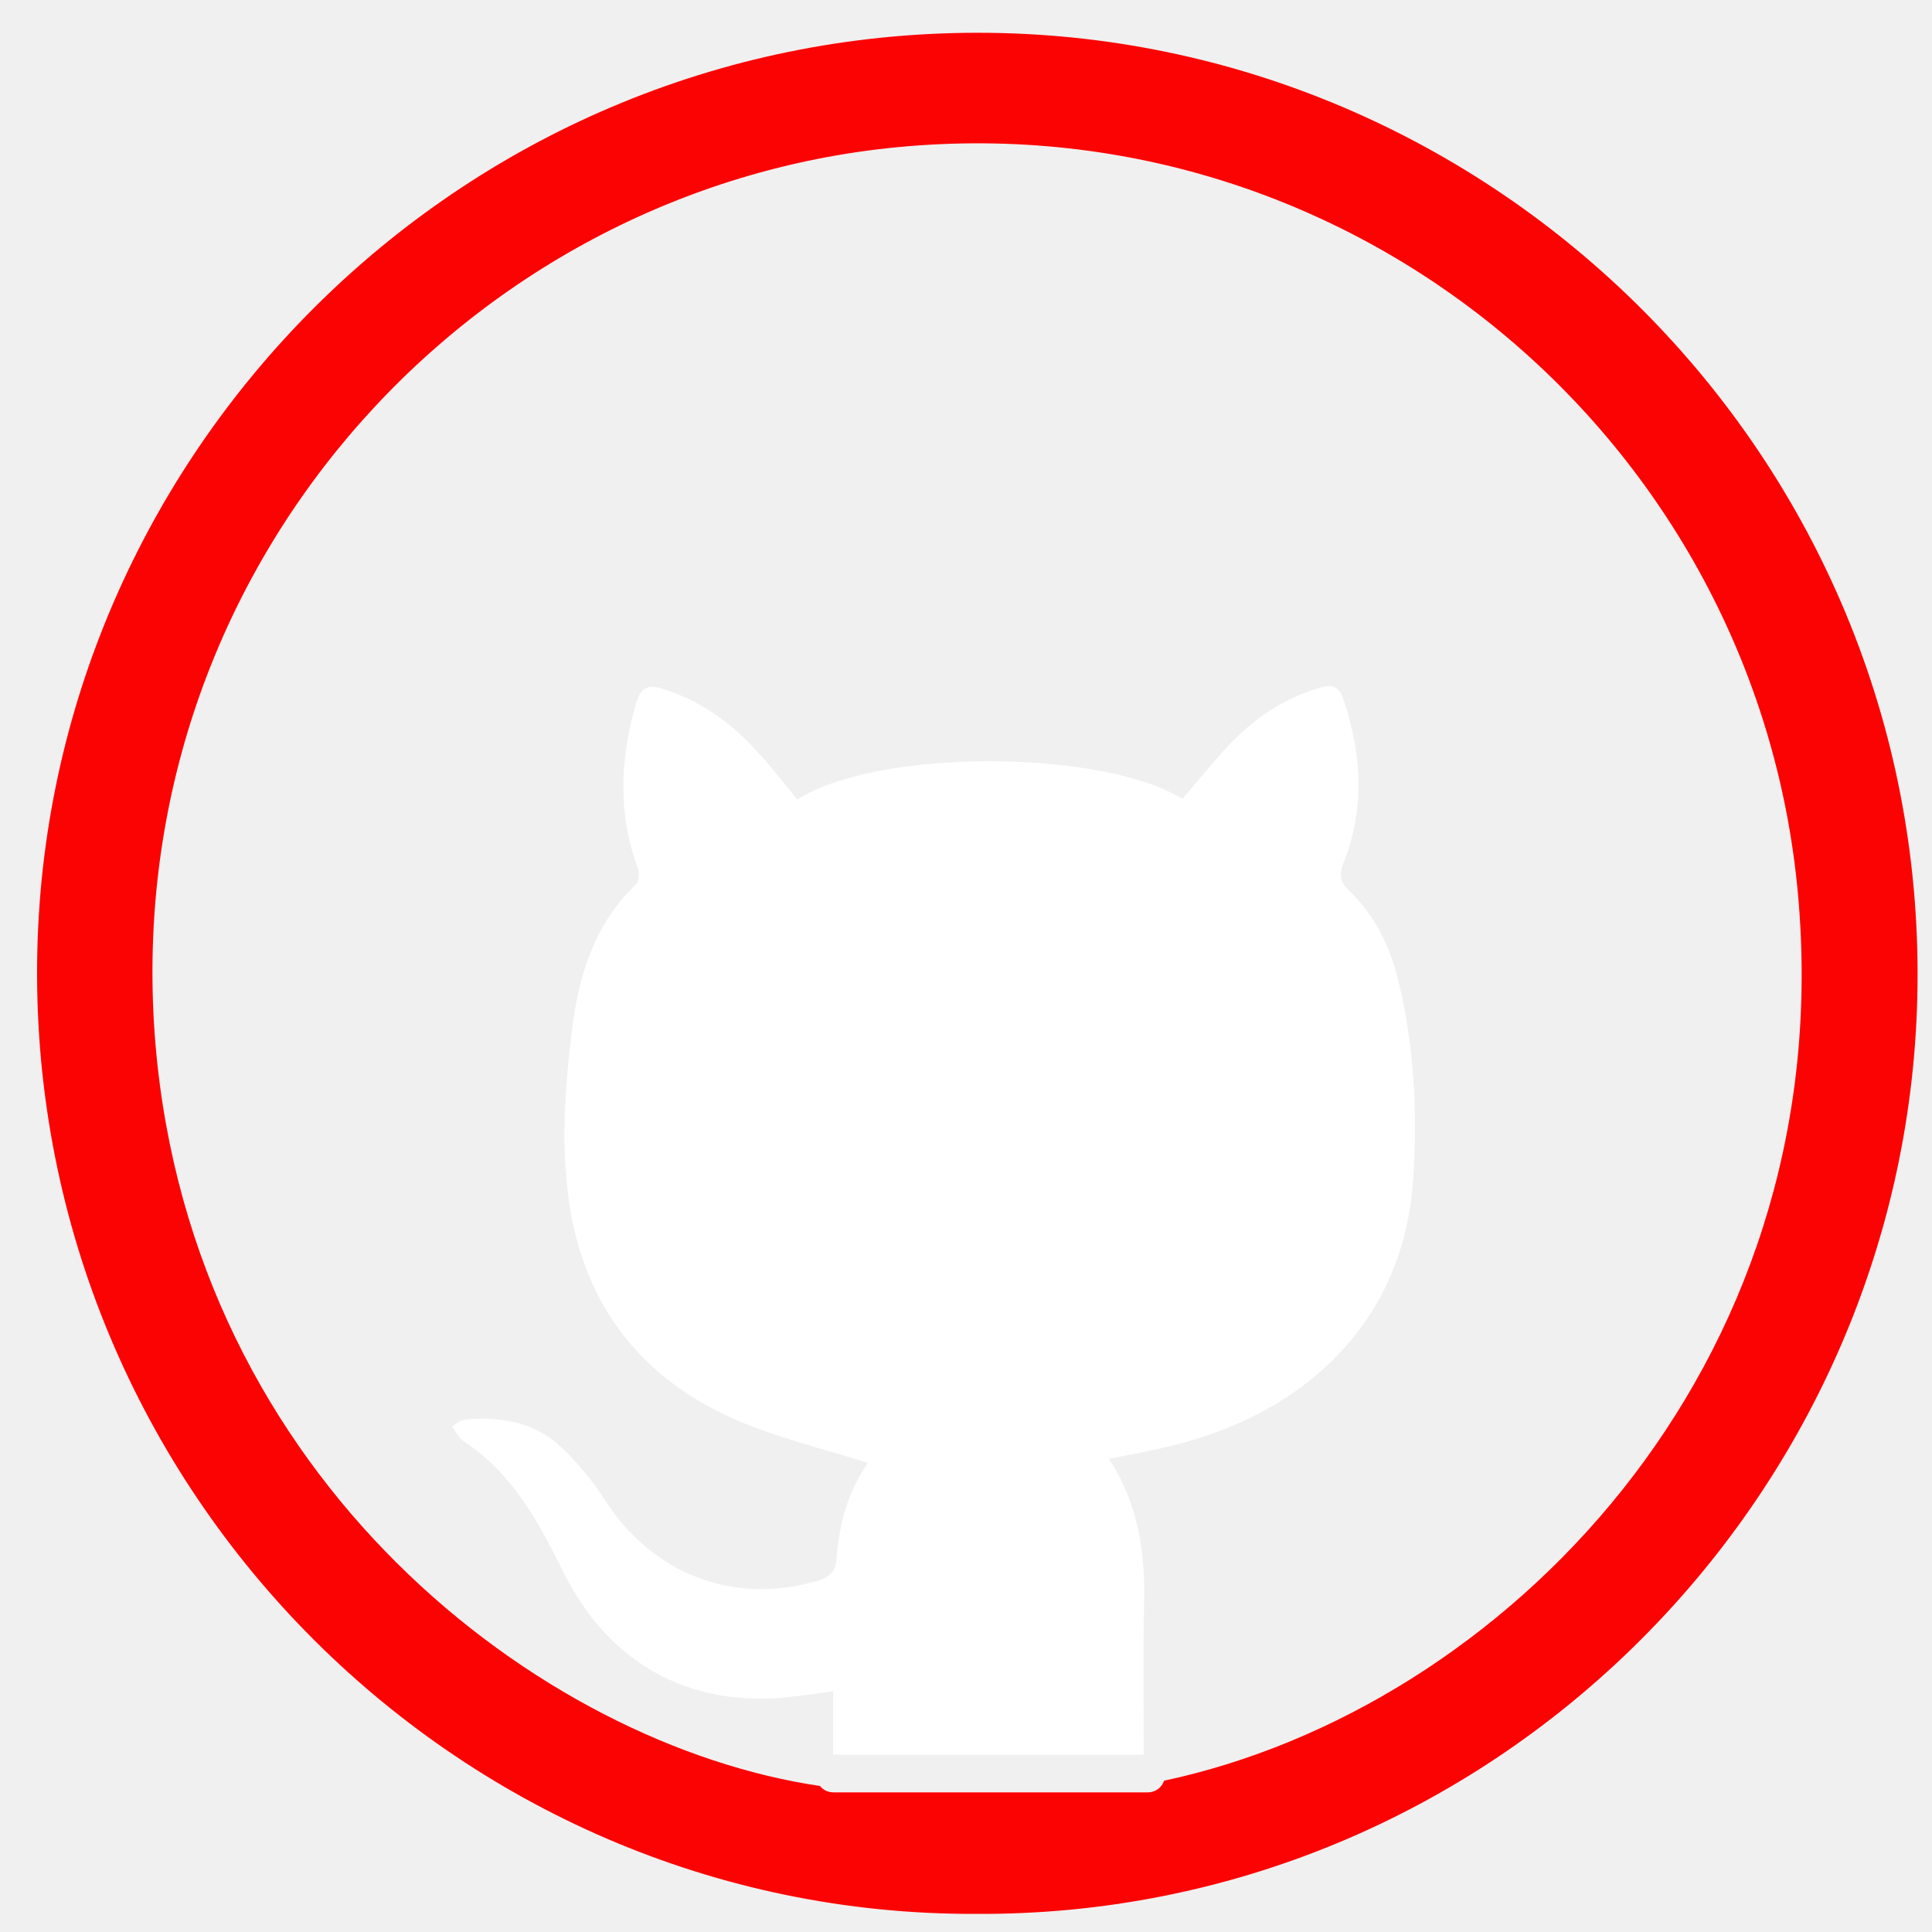
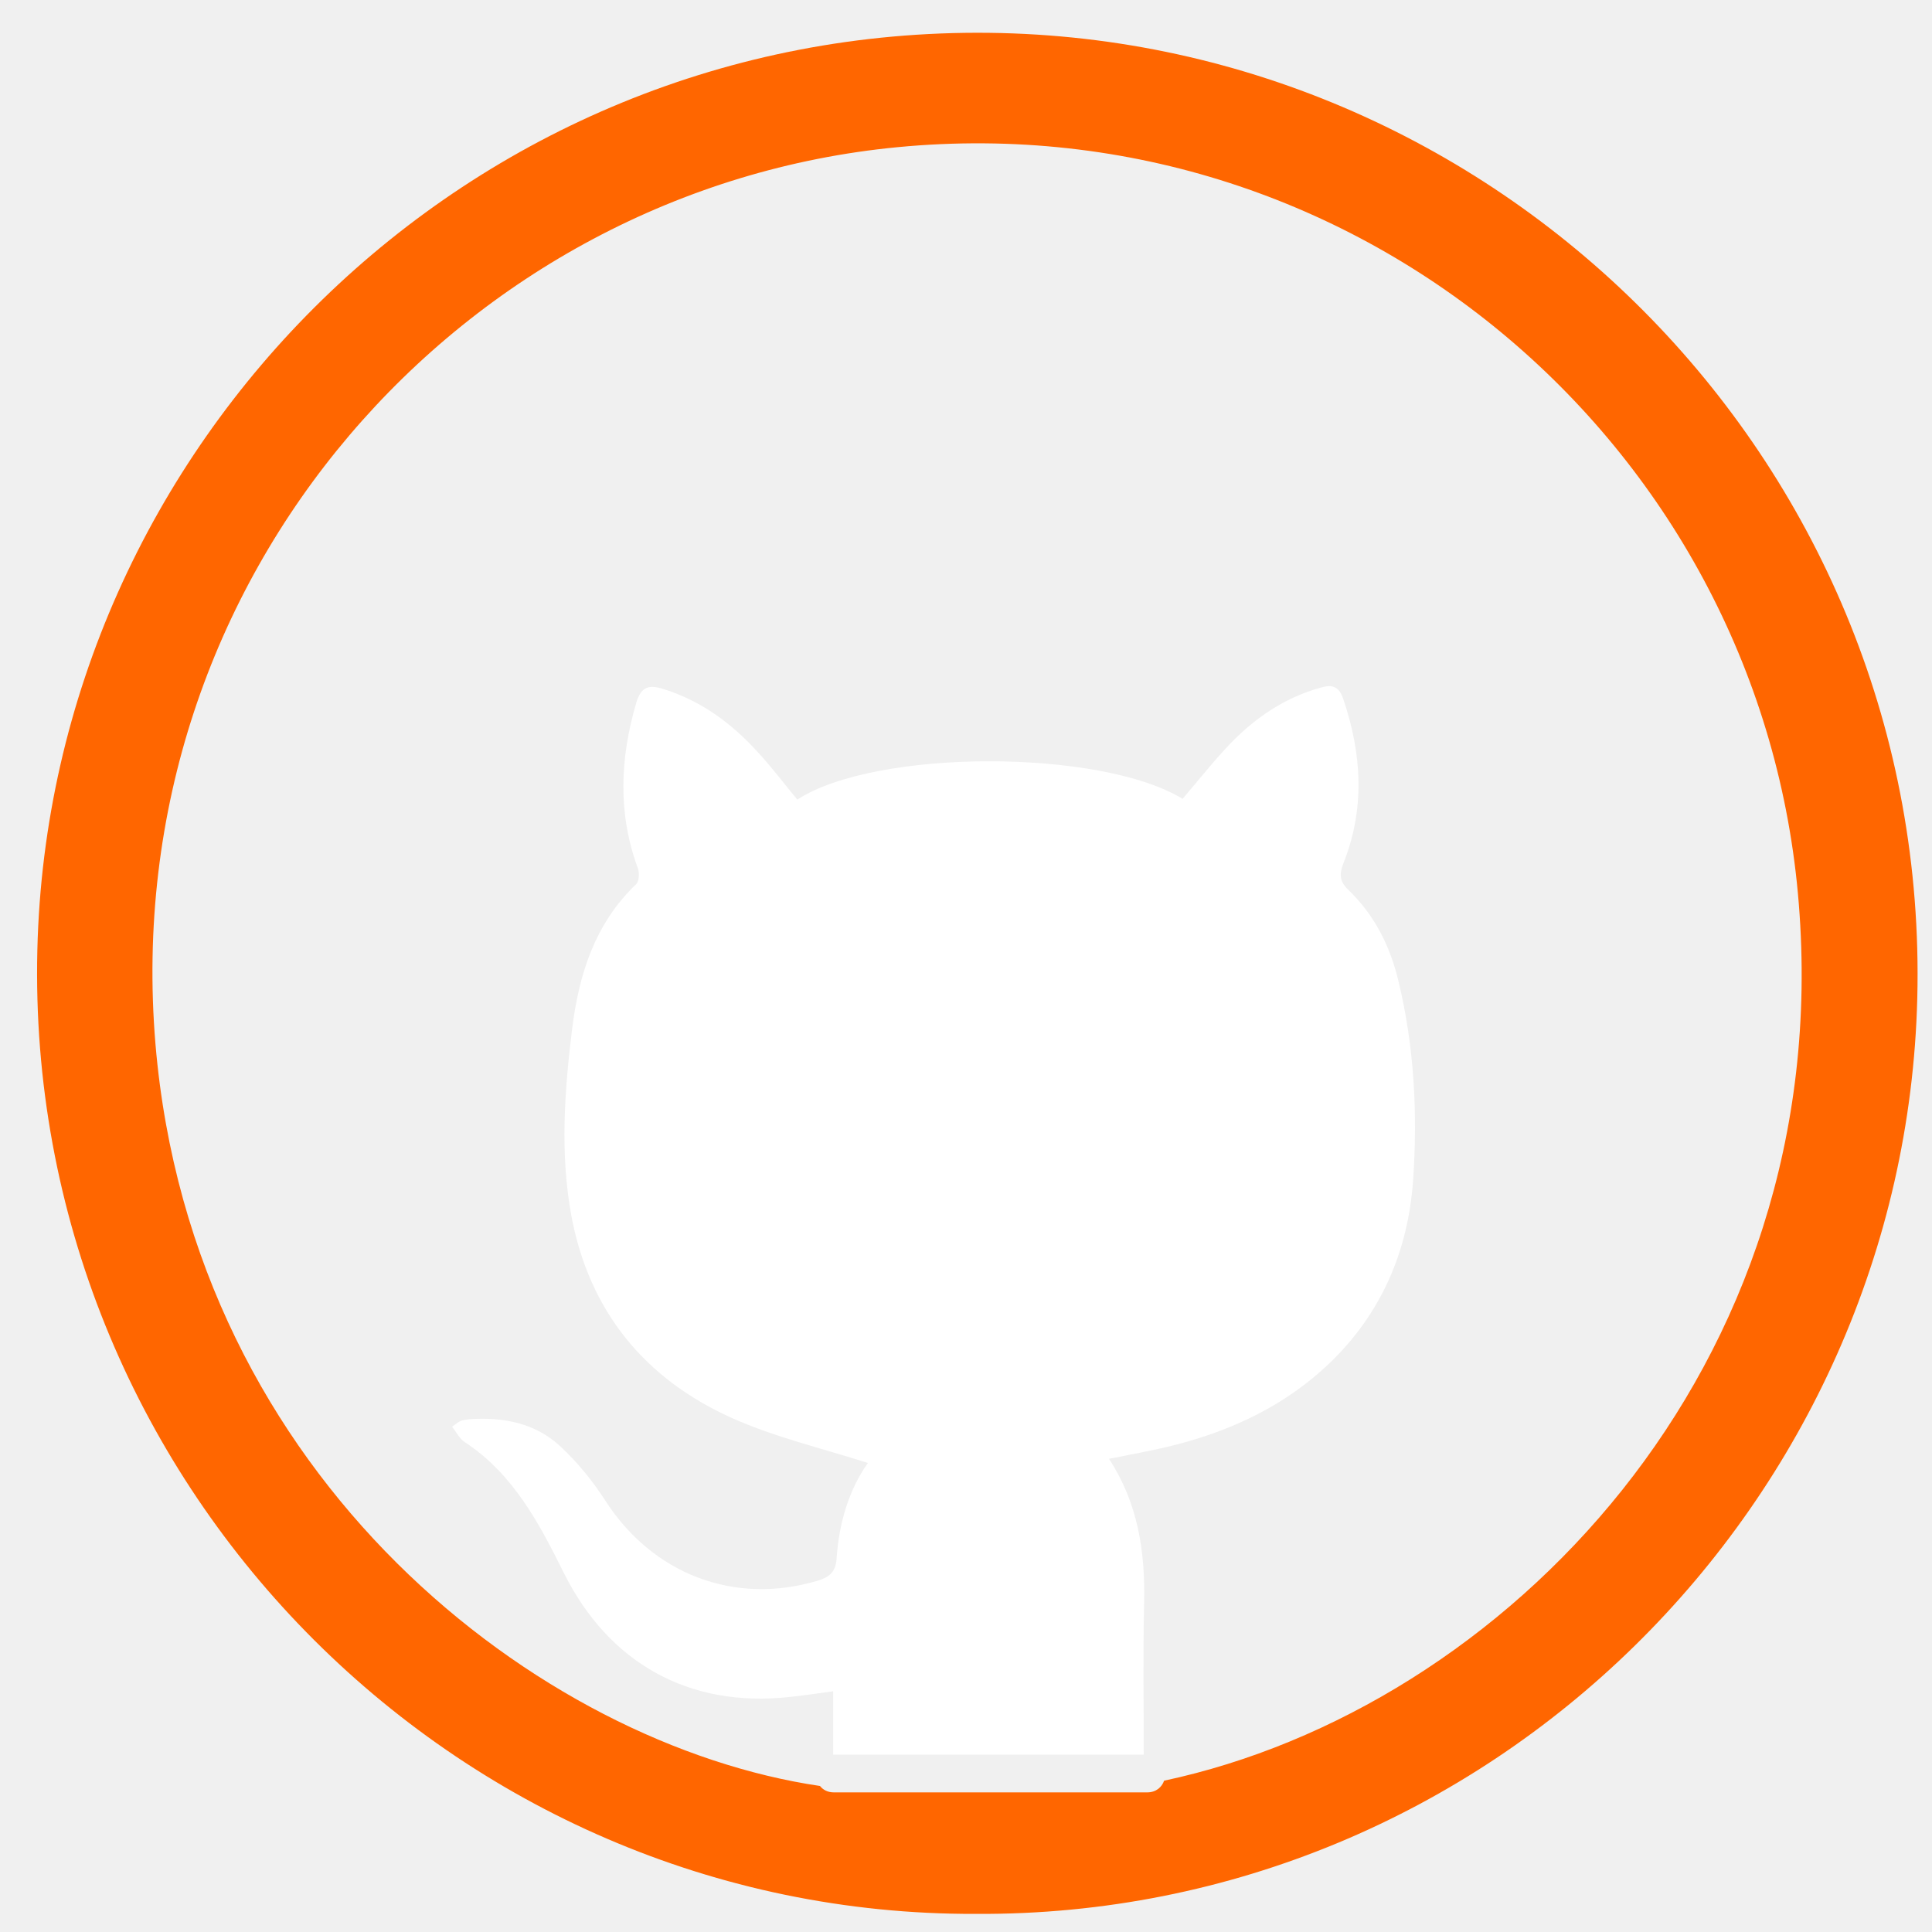
<svg xmlns="http://www.w3.org/2000/svg" version="1.1" id="Layer_1" x="0px" y="0px" viewBox="0 0 512 512" style="enable-background:new 0 0 512 512;" xml:space="preserve">
  <style type="text/css">
- 	.st0{fill:#FC0303;}
+ 	.st0{fill:#FF6600;}
	.st1{fill:#FFFFFF;}
</style>
  <g>
    <path class="st0" d="M262.1,8.7c-138-1.6-249,109.1-252.2,243c-3.4,140.9,110.4,256,248.7,255.5C394.7,508,504.8,398,508.1,264.5   C511.6,124.1,398.8,10.3,262.1,8.7z M308.5,471.9c-0.6,1.7-2.1,3.1-4.5,3.1h-83c-1.7,0-2.9-0.7-3.7-1.7   c-73.9-10.9-166.3-81-176.1-196.6C30.8,152.5,123,50,237.9,39c123-11.8,229.3,80.4,238.8,200.5C486.6,363,398.1,452.8,308.5,471.9z   " />
    <path class="st1" d="M357.3,235.8c-2.3-2.2-2.4-4.1-1.3-7c5.8-14.5,4.9-29,0-43.5c-1.1-3.3-2.8-4-5.9-3.1   c-9.5,2.6-17.3,7.9-24,14.8c-4.5,4.7-8.5,9.8-12.7,14.7c-21.8-13.3-81.3-13.3-102.1,0.2c-3.5-4.2-6.8-8.6-10.5-12.6   c-6.9-7.6-15-13.6-25-16.7c-3.8-1.2-5.9-0.7-7.2,3.7c-4.3,14.7-4.9,29.2,0.4,43.7c0.5,1.2,0.4,3.5-0.4,4.3   c-11,10.5-15.2,24-17,38.5c-2,16.4-3.2,32.9-0.2,49.3c4.7,25.3,19.4,43.3,42.6,53.7c11.4,5.1,23.8,8,36,11.9   c-5.1,7.2-7.7,16.1-8.3,25.5c-0.3,3.5-2,4.8-5,5.7c-22.1,6.6-43.8-1.7-56.4-21.4c-3.3-5.1-7.3-10-11.7-14.1   c-6.7-6.3-15.2-7.9-24.2-7.3c-0.8,0.1-1.6,0.2-2.4,0.5c-0.6,0.3-1.1,0.7-2.2,1.5c1.2,1.5,2,3.2,3.4,4.1   c12.8,8.4,19.7,21.5,26.2,34.6c11.9,23.9,33.2,35.9,60,32.9c3.6-0.4,7.3-0.9,11.4-1.5V465c0.1,0,0.1,0,0.2,0h82.1   c0-13.4-0.2-27,0.1-40.4c0.3-13.4-1.6-26.2-9.3-38c6-1.2,11.6-2.2,17.2-3.6c15.4-3.9,29.4-10.5,41.1-21.6   c13.9-13.3,21-29.9,22.3-48.8c1.2-17.6,0.3-35.3-3.9-52.6C368.4,250.7,364.2,242.4,357.3,235.8z" />
  </g>
</svg>
